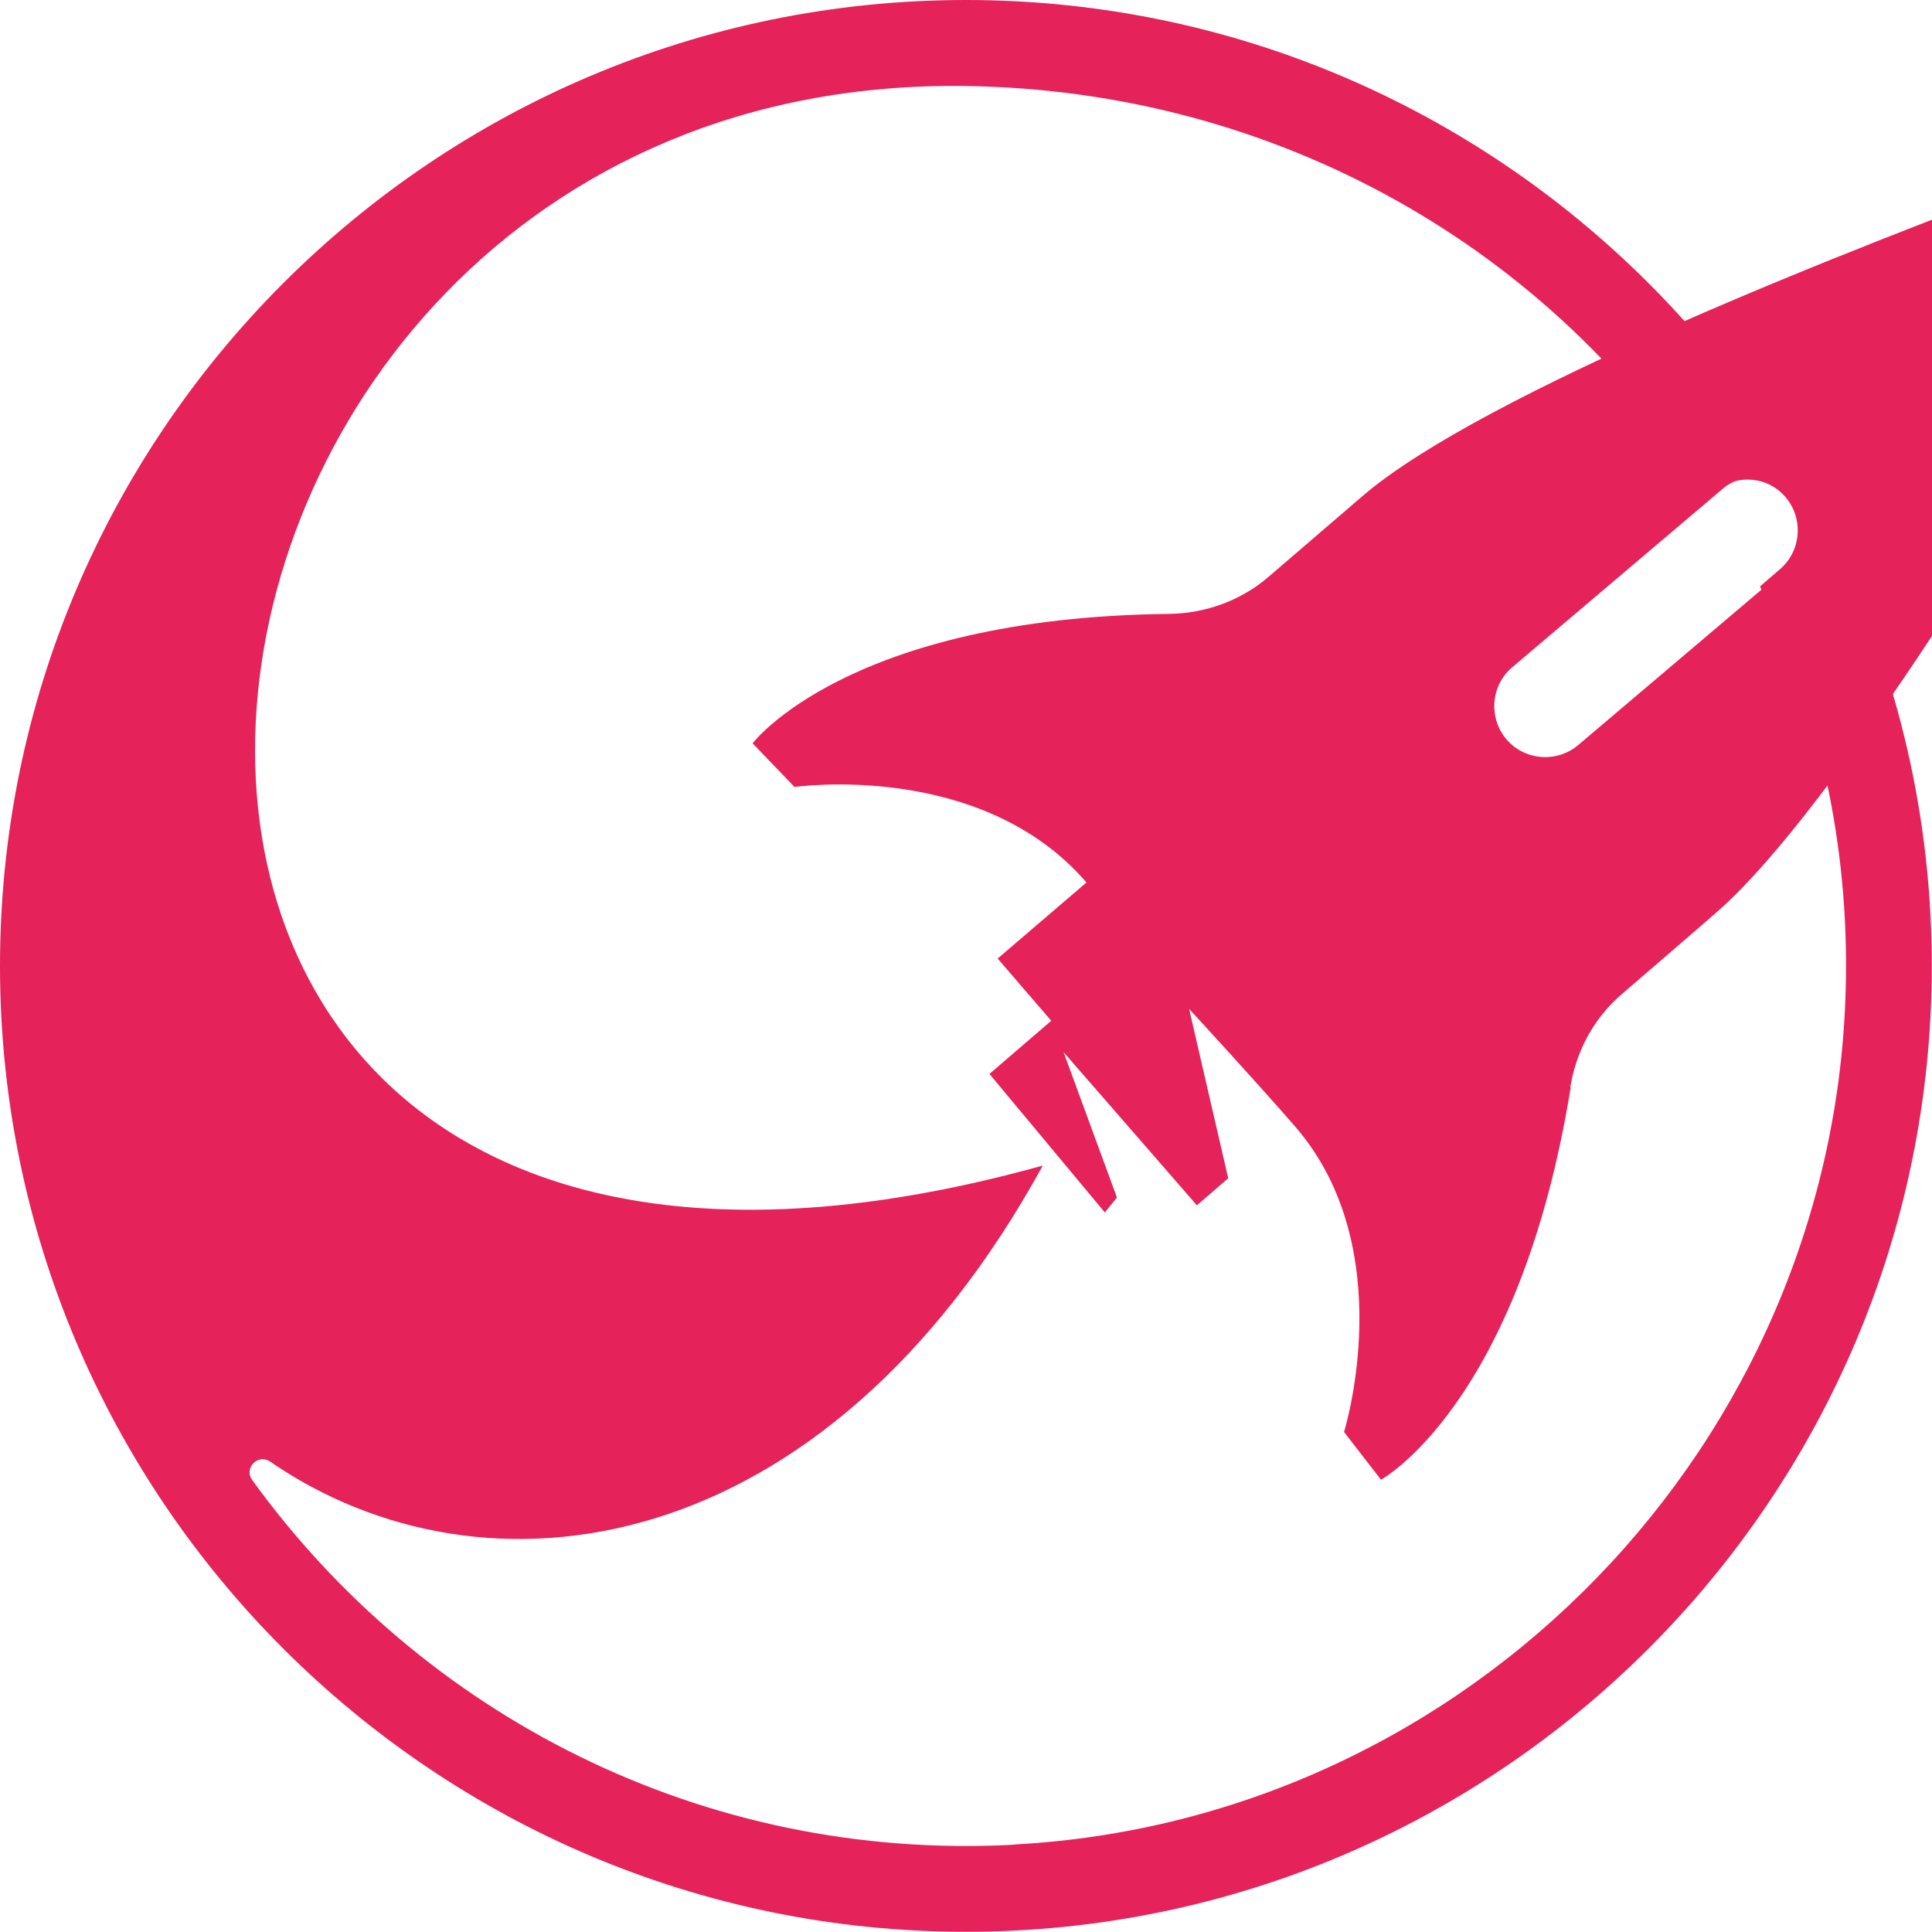
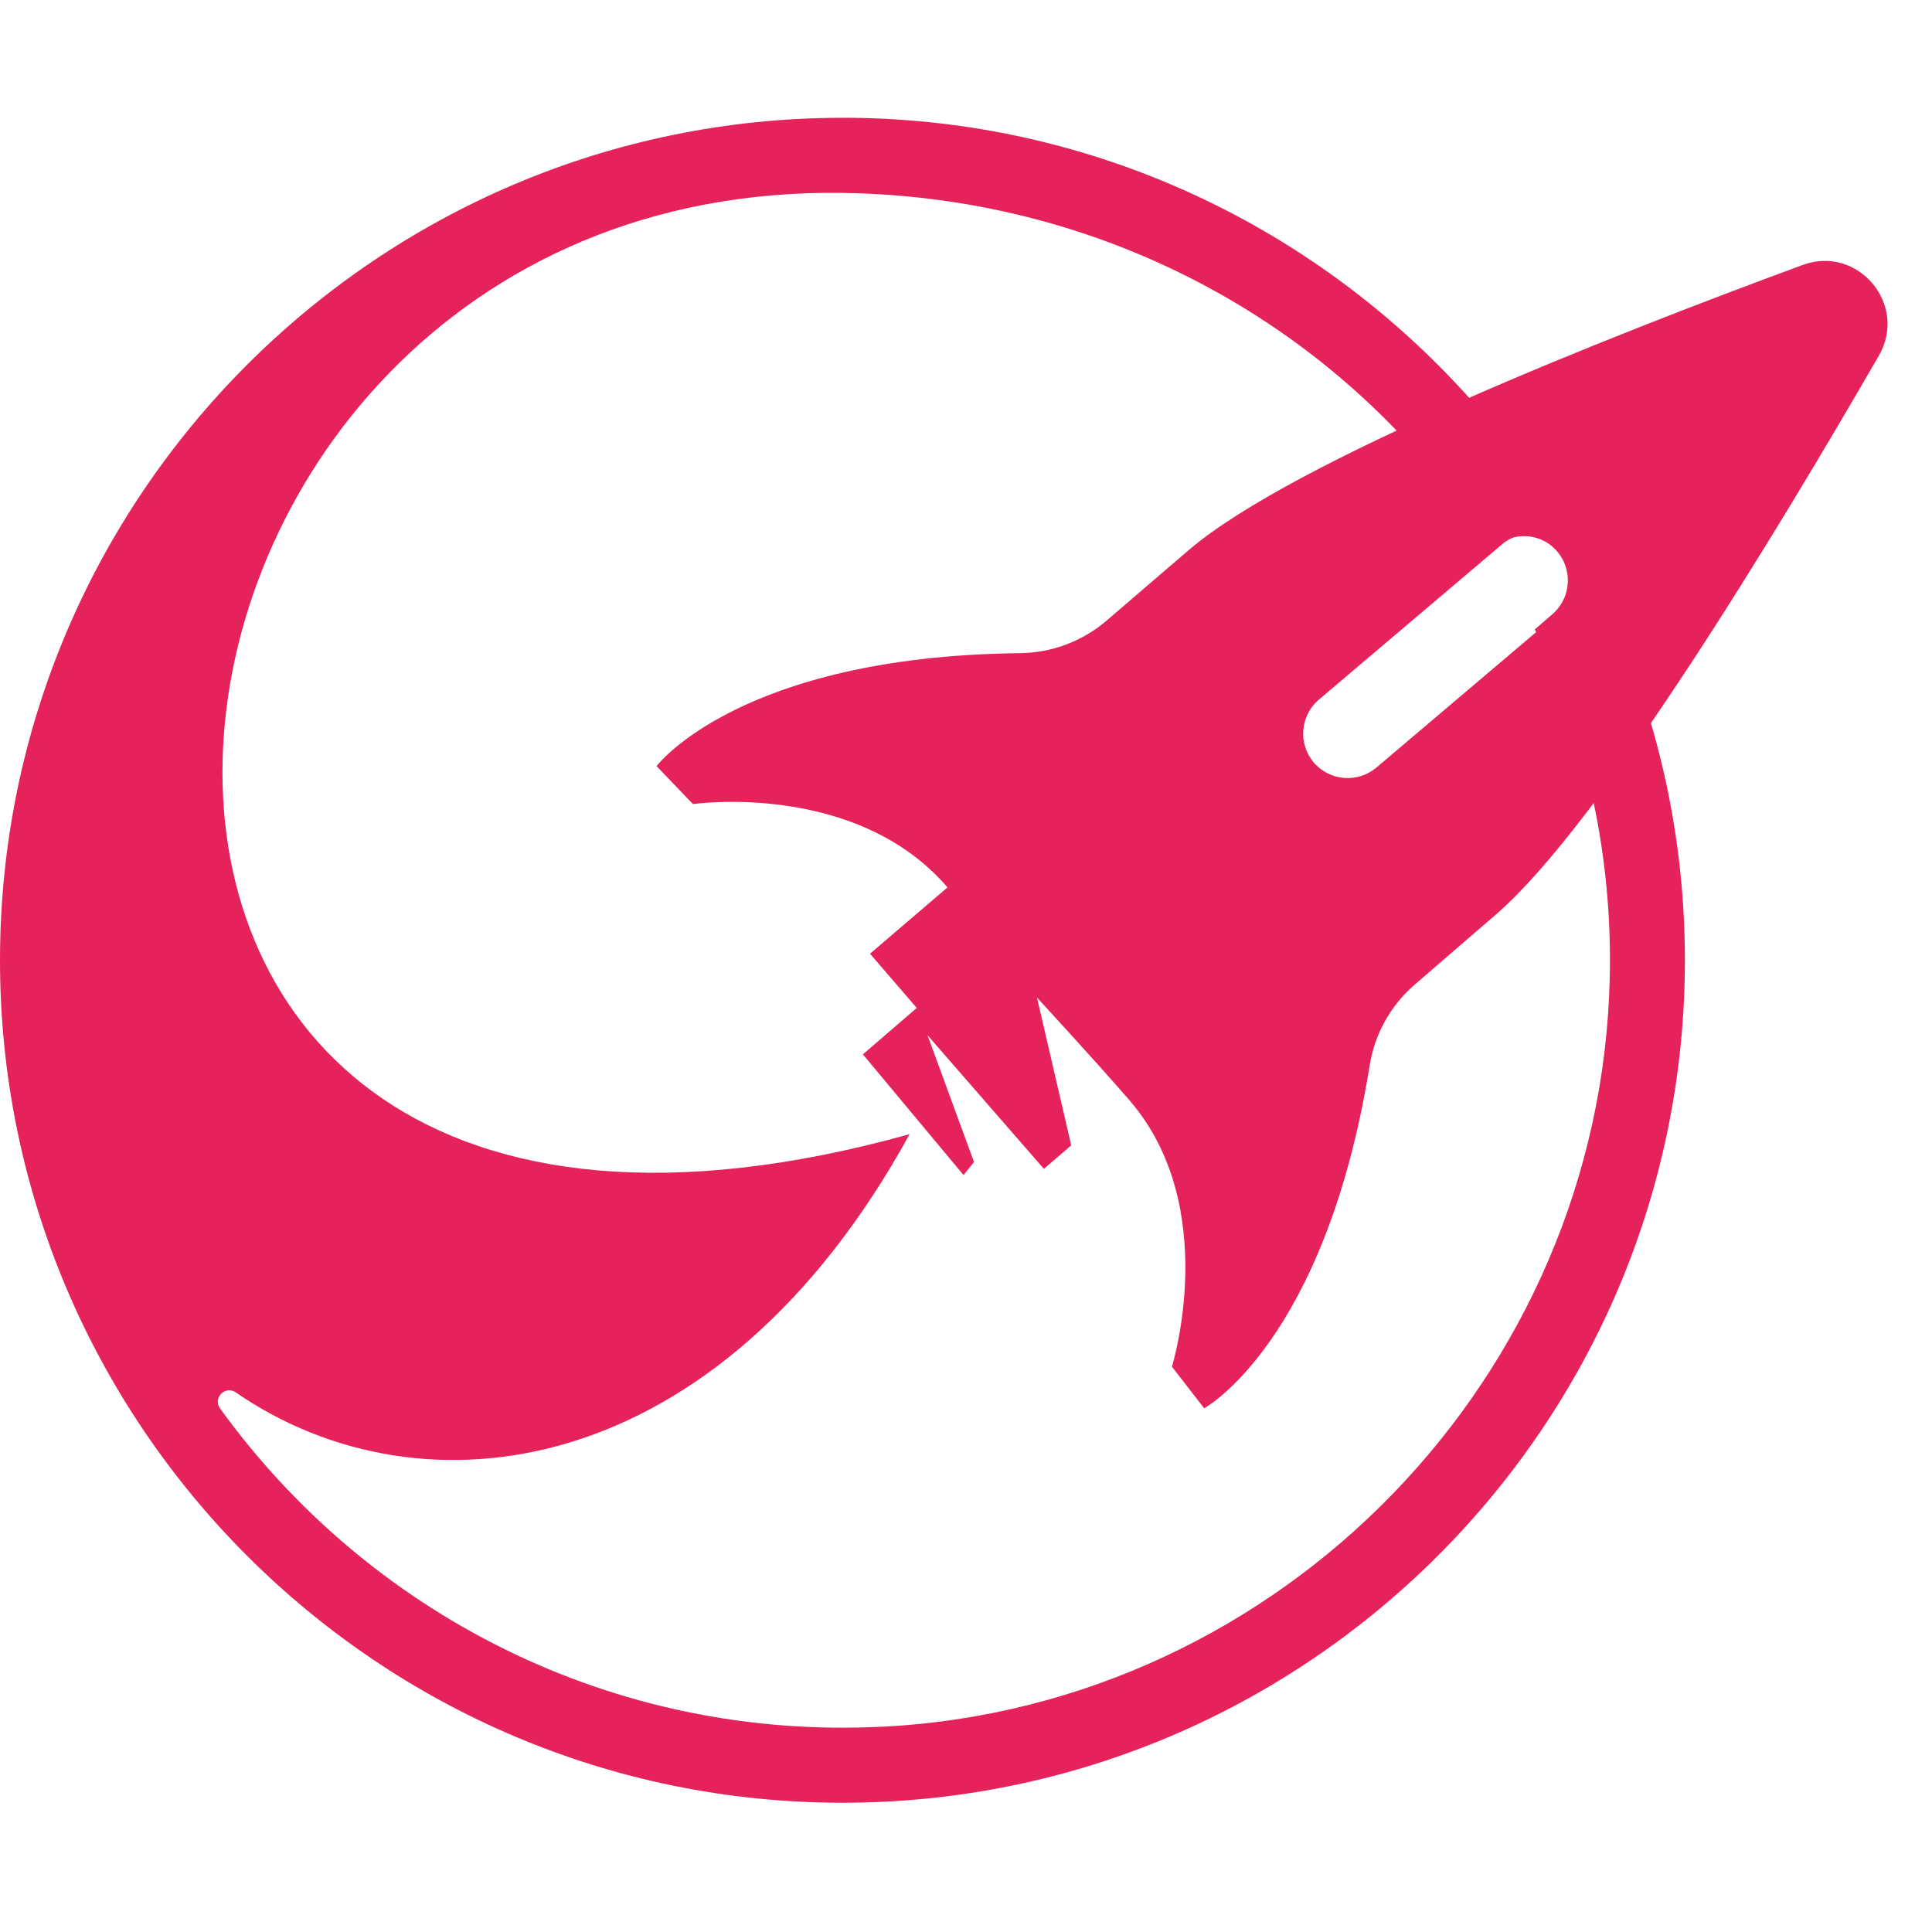
- <svg xmlns="http://www.w3.org/2000/svg" viewBox="0 0 89.41 89.41">
-   <g fill="#e5225a">
-     <path d="m72.67 50.32c.27-1.67 1.09-3.2 2.37-4.3.89-.77 4.32-3.72 4.4-3.8 5.49-4.79 14.78-20.11 20.26-29.6 1.57-2.71-1.12-5.89-4.05-4.81-10.3 3.8-27 10.39-32.54 15.1-.08.07-3.51 3.02-4.41 3.79-1.28 1.1-2.92 1.69-4.61 1.71-14.87.17-19.26 5.99-19.26 5.99l1.94 2.02s8.63-1.25 13.51 4.42l-4.11 3.52 2.48 2.88-2.86 2.46 5.34 6.41.56-.69-2.47-6.73 6.17 7.09 1.45-1.25-1.81-7.84s3.09 3.35 4.92 5.46c4.89 5.66 2.25 14.12 2.25 14.12l1.71 2.21s6.4-3.48 8.78-18.16Zm.39-15.86c-.98.85-2.48.75-3.33-.23-.85-.98-.75-2.48.23-3.33l9.73-8.25c.98-.85 2.48-.75 3.33.23.85.98.75 2.48-.23 3.33Z" />
-     <path d="M44.7 0C20.05 0 0 20.05 0 44.7s20.05 44.7 44.7 44.7 44.7-20.05 44.7-44.7S69.35 0 44.7 0Zm2.24 85.37c-14.49.78-27.46-6.07-35.27-16.88-.4-.55.27-1.23.83-.85 9.89 6.81 25.61 4.78 35.76-13.7C-2.92 68.18 3.43 3.39 44.7 3.98c14.45.21 27.16 7.57 34.39 18.95l.14-.12c.85-.73 2.11-.84 3.01-.17 1.23.92 1.26 2.7.17 3.67l-.96.83c2.68 5.59 4.13 11.88 3.97 18.52-.49 21.12-17.37 38.56-38.47 39.7Z" />
+ <svg xmlns="http://www.w3.org/2000/svg" viewBox="0 -2.5 41 41">
+   <g fill="#e5225a" fill-rule="evenodd">
+     <path d="M29.22 13.78a.947.947 0 0 1-1.334-.092.947.947 0 0 1 .092-1.332l3.89-3.298a.947.947 0 0 1 1.332.092c.341.392.3.991-.09 1.332zm-.156 6.345a2.86 2.86 0 0 1 .947-1.72c.357-.31 1.726-1.49 1.76-1.52 2.194-1.914 5.91-8.042 8.101-11.837.627-1.085-.446-2.358-1.62-1.924-4.122 1.518-10.8 4.155-13.014 6.04-.034.027-1.405 1.207-1.763 1.514a2.87 2.87 0 0 1-1.842.683c-5.946.07-7.7 2.397-7.7 2.397l.773.806s3.451-.5 5.402 1.768l-1.645 1.407.992 1.151-1.143.985 2.136 2.562.222-.276-.987-2.693 2.47 2.837.58-.499-.727-3.136s1.235 1.338 1.967 2.184c1.953 2.264.897 5.648.897 5.648l.684.884s2.561-1.39 3.51-7.26z" />
+     <path d="M18.775 34.14c-5.796.313-10.983-2.426-14.105-6.751-.16-.221.109-.493.334-.34 3.956 2.727 10.24 1.913 14.299-5.48C-1.168 27.268 1.372 1.358 17.879 1.594c5.779.082 10.86 3.028 13.752 7.579l.056-.048c.339-.294.844-.336 1.203-.068a.948.948 0 0 1 .066 1.467l-.385.333a16.2 16.2 0 0 1 1.59 7.408c-.197 8.447-6.948 15.422-15.386 15.877M17.879 0C8.019 0 0 8.02 0 17.879c0 9.858 8.019 17.878 17.878 17.878s17.878-8.02 17.878-17.878S27.737-.001 17.879-.001" />
  </g>
</svg>
